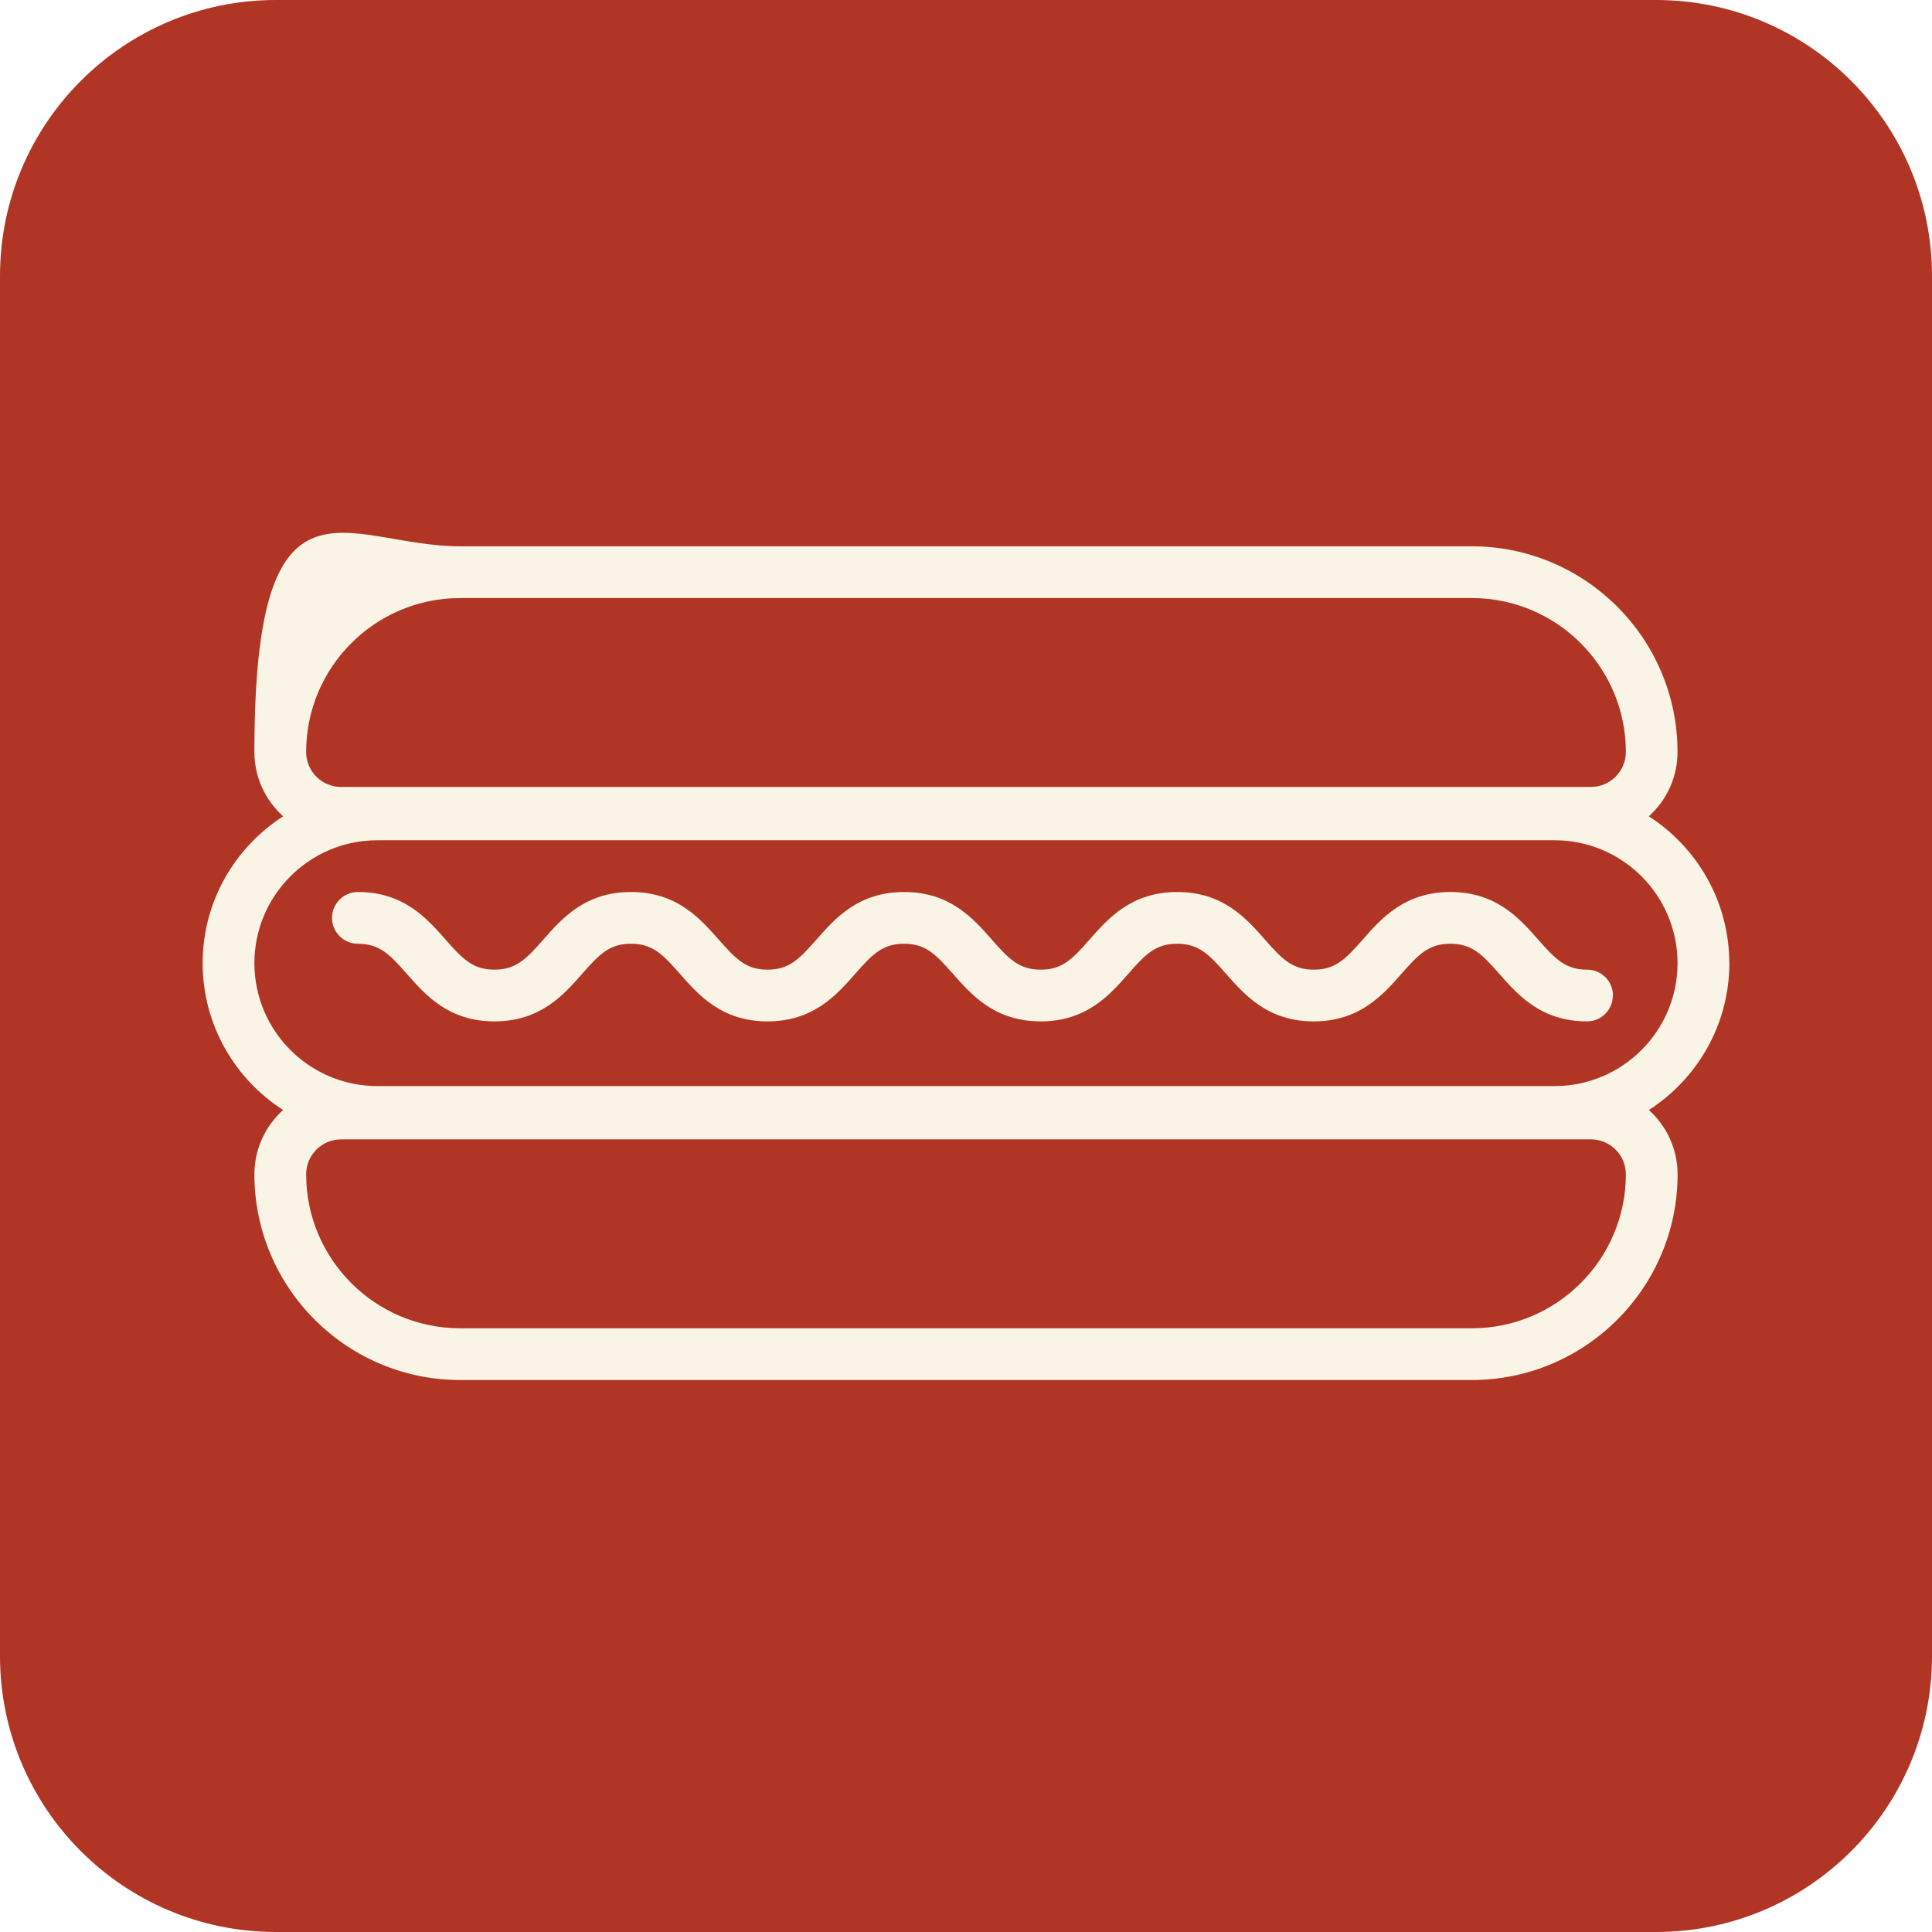
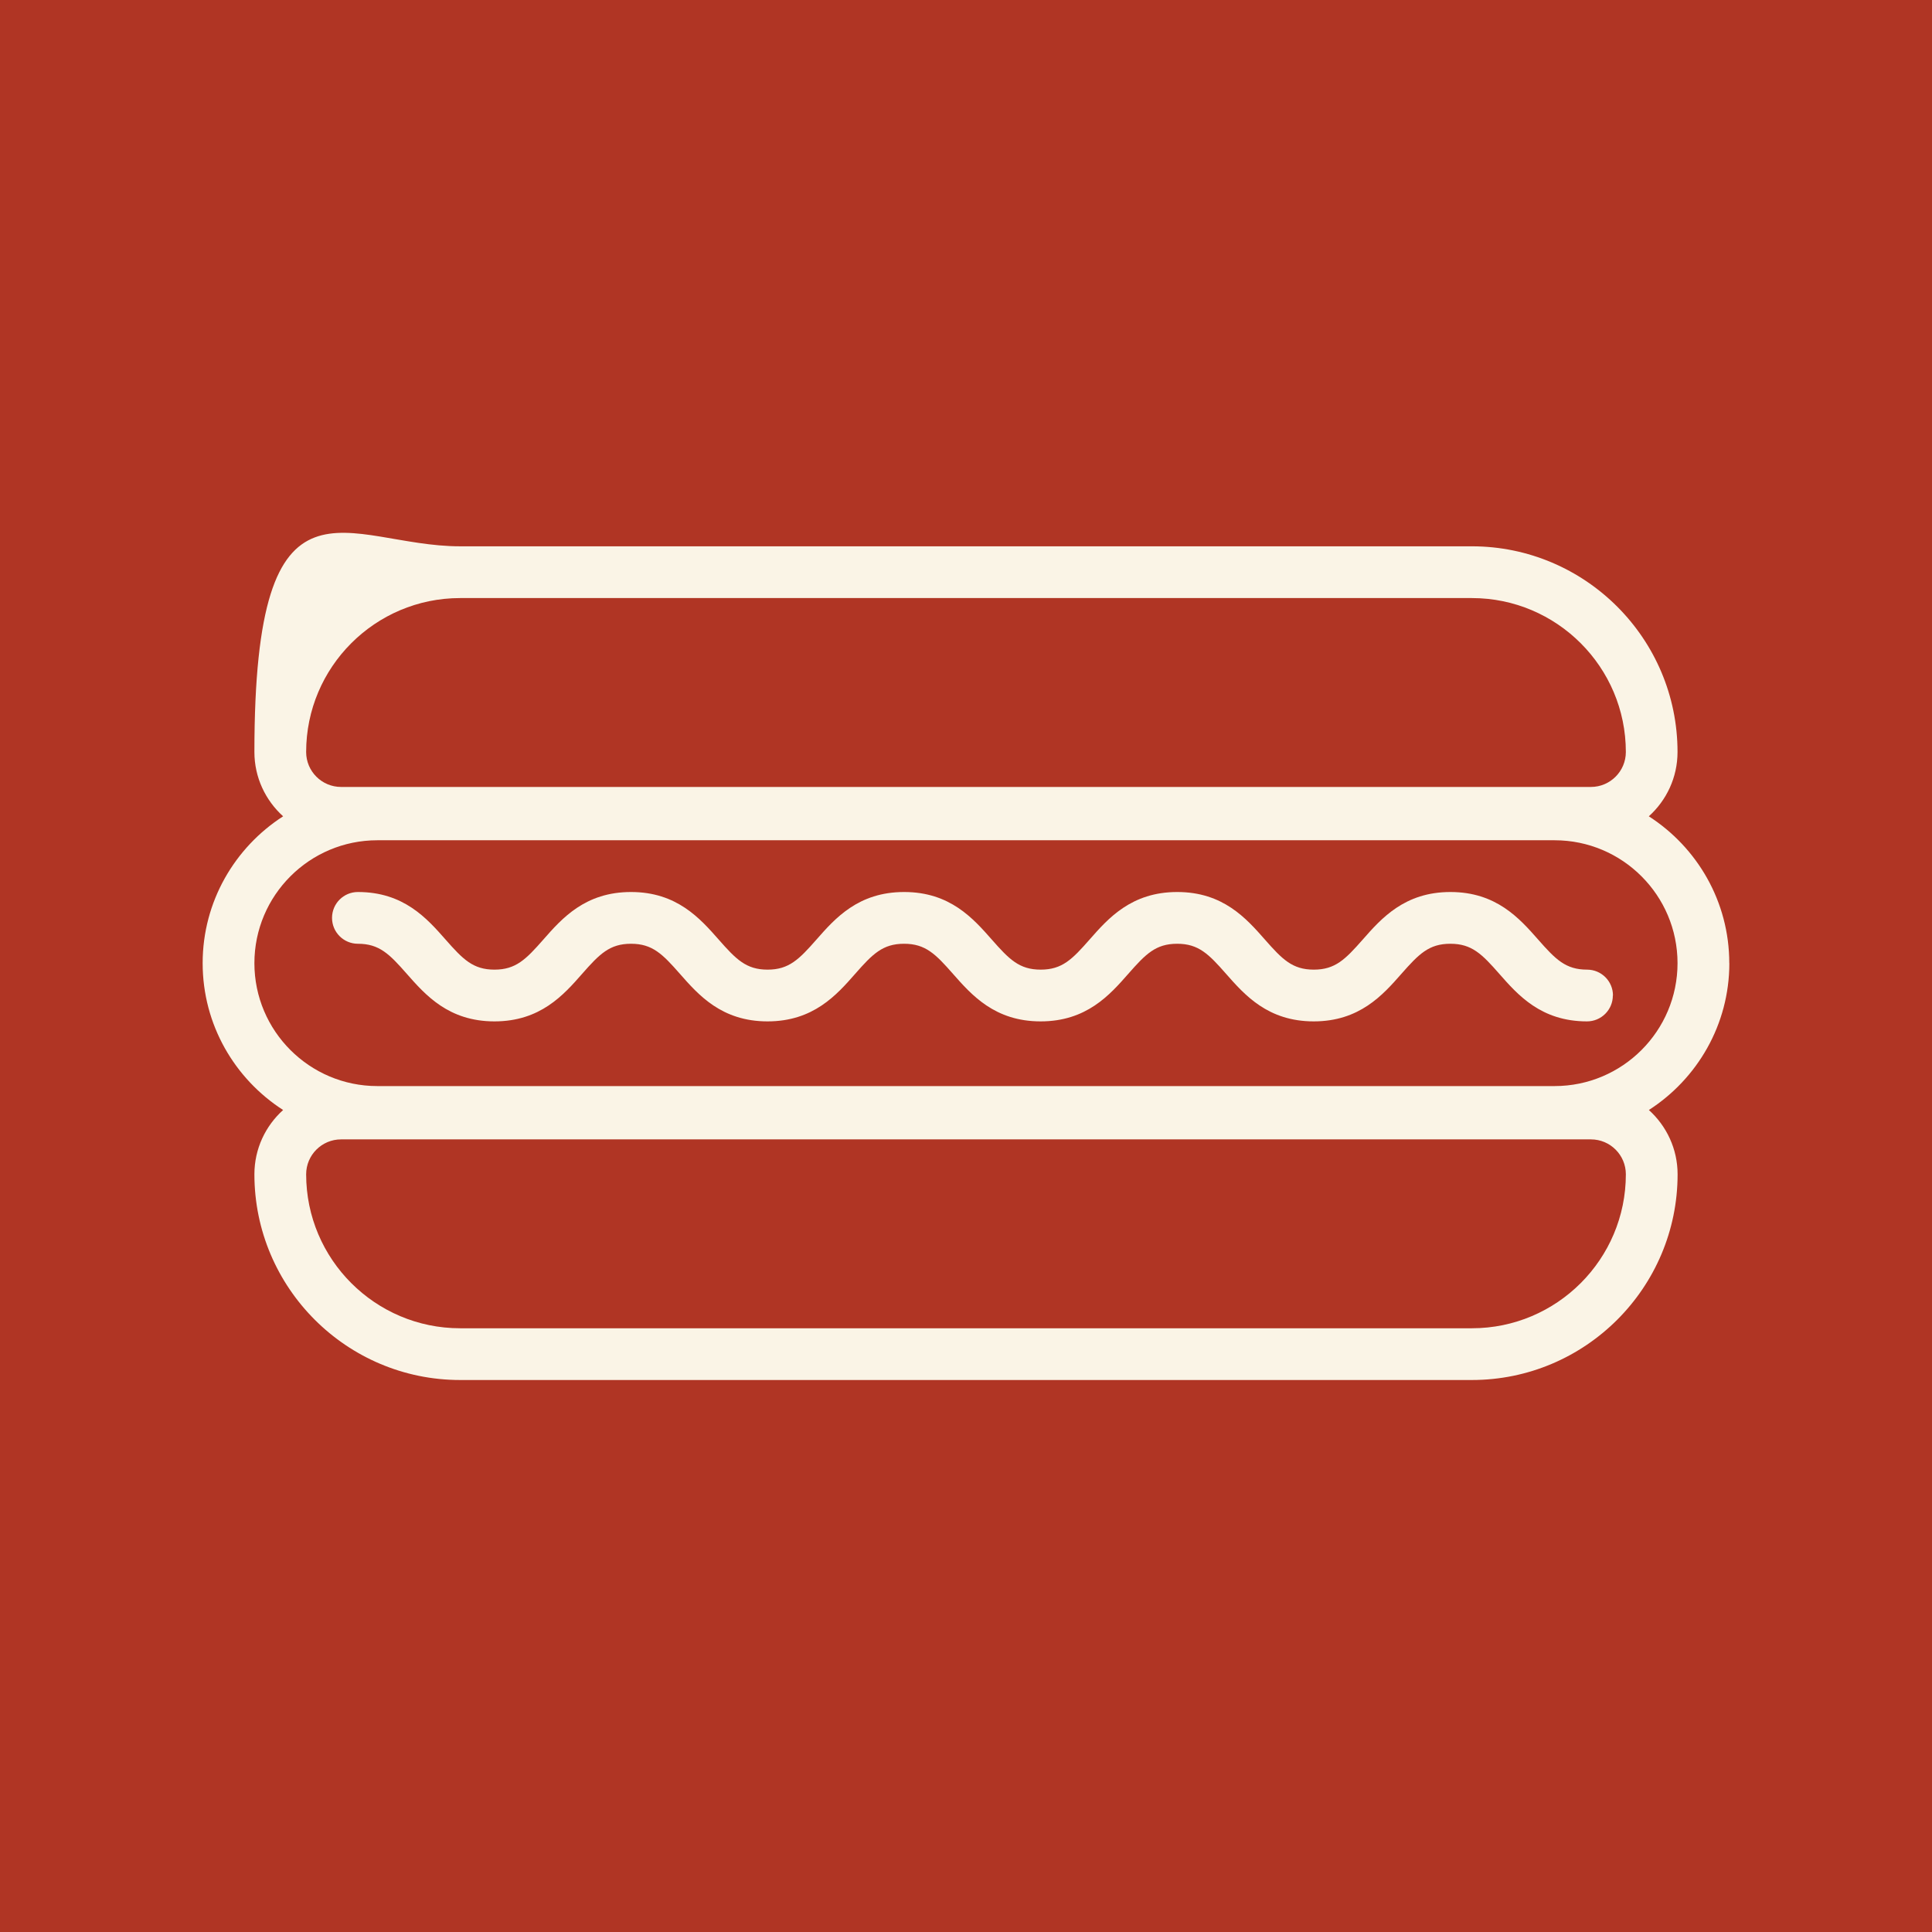
<svg xmlns="http://www.w3.org/2000/svg" viewBox="0 0 1400 1400">
-   <rect width="1400" height="1400" rx="200" fill="#b03524" />
+   <rect width="1400" height="1400" fill="#b03524" />
  <g transform="translate(100, 100)">
    <path fill="#faf4e6" d="m1153.1 597.94c0-44.672-23.297-83.906-58.312-106.41 12.75-11.484 20.812-28.078 20.812-46.594 0-82.172-66.844-149.06-149.06-149.06h-733.13c-82.172 0-149.06-66.844-149.06 149.06 0 18.469 8.062 35.062 20.812 46.594-35.016 22.547-58.312 61.781-58.312 106.41 0 44.672 23.297 83.906 58.312 106.41-12.75 11.484-20.812 28.078-20.812 46.594 0 82.172 66.844 149.06 149.06 149.06h733.18c82.172 0 149.06-66.844 149.06-149.06 0-18.469-8.062-35.062-20.812-46.594 35.016-22.547 58.312-61.781 58.312-106.41zm-919.69-264.56h733.18c61.5 0 111.56 50.016 111.56 111.56 0 13.922-11.344 25.312-25.312 25.312h-905.68c-13.969 0-25.312-11.344-25.312-25.312 0-61.5 50.016-111.56 111.56-111.56zm733.13 529.13h-733.13c-61.5 0-111.56-50.016-111.56-111.56 0-13.969 11.344-25.312 25.312-25.312h905.68c13.969 0 25.312 11.344 25.312 25.312 0 61.5-50.016 111.56-111.56 111.56zm60-175.5h-853.13c-49.125 0-89.062-39.938-89.062-89.062s39.938-89.062 89.062-89.062h853.13c49.125 0 89.062 39.938 89.062 89.062s-39.938 89.062-89.062 89.062zm42.188-65.625c0 10.359-8.391 18.75-18.75 18.75-33.234 0-50.062-19.125-63.562-34.5-12.562-14.297-19.875-21.75-35.438-21.75s-22.828 7.453-35.438 21.75c-13.5 15.375-30.375 34.5-63.562 34.5-33.234 0-50.016-19.125-63.562-34.5-12.562-14.297-19.875-21.75-35.391-21.75-15.562 0-22.828 7.453-35.391 21.75-13.5 15.375-30.328 34.5-63.562 34.5s-50.016-19.125-63.562-34.5c-12.562-14.297-19.875-21.75-35.391-21.75s-22.828 7.453-35.391 21.75c-13.5 15.375-30.328 34.5-63.562 34.5-33.188 0-50.016-19.125-63.516-34.5-12.562-14.297-19.875-21.75-35.391-21.75s-22.828 7.453-35.391 21.75c-13.5 15.375-30.328 34.5-63.562 34.5s-50.016-19.125-63.562-34.5c-12.562-14.297-19.875-21.75-35.391-21.75-10.359 0-18.75-8.391-18.75-18.75s8.391-18.75 18.75-18.75c33.188 0 50.016 19.125 63.562 34.5 12.562 14.297 19.875 21.75 35.391 21.75s22.828-7.453 35.391-21.75c13.5-15.375 30.328-34.5 63.562-34.5 33.188 0 50.016 19.125 63.562 34.5 12.562 14.297 19.875 21.75 35.391 21.75s22.828-7.453 35.391-21.75c13.5-15.375 30.328-34.5 63.562-34.5s50.016 19.125 63.562 34.5c12.562 14.297 19.875 21.75 35.391 21.75 15.562 0 22.828-7.453 35.391-21.75 13.5-15.375 30.328-34.5 63.562-34.5s50.016 19.125 63.562 34.5c12.562 14.297 19.875 21.75 35.391 21.75 15.562 0 22.828-7.453 35.438-21.75 13.5-15.375 30.375-34.5 63.562-34.5 33.234 0 50.062 19.125 63.609 34.5 12.562 14.297 19.875 21.75 35.438 21.75 10.359 0 18.75 8.391 18.75 18.75z" />
  </g>
</svg>
